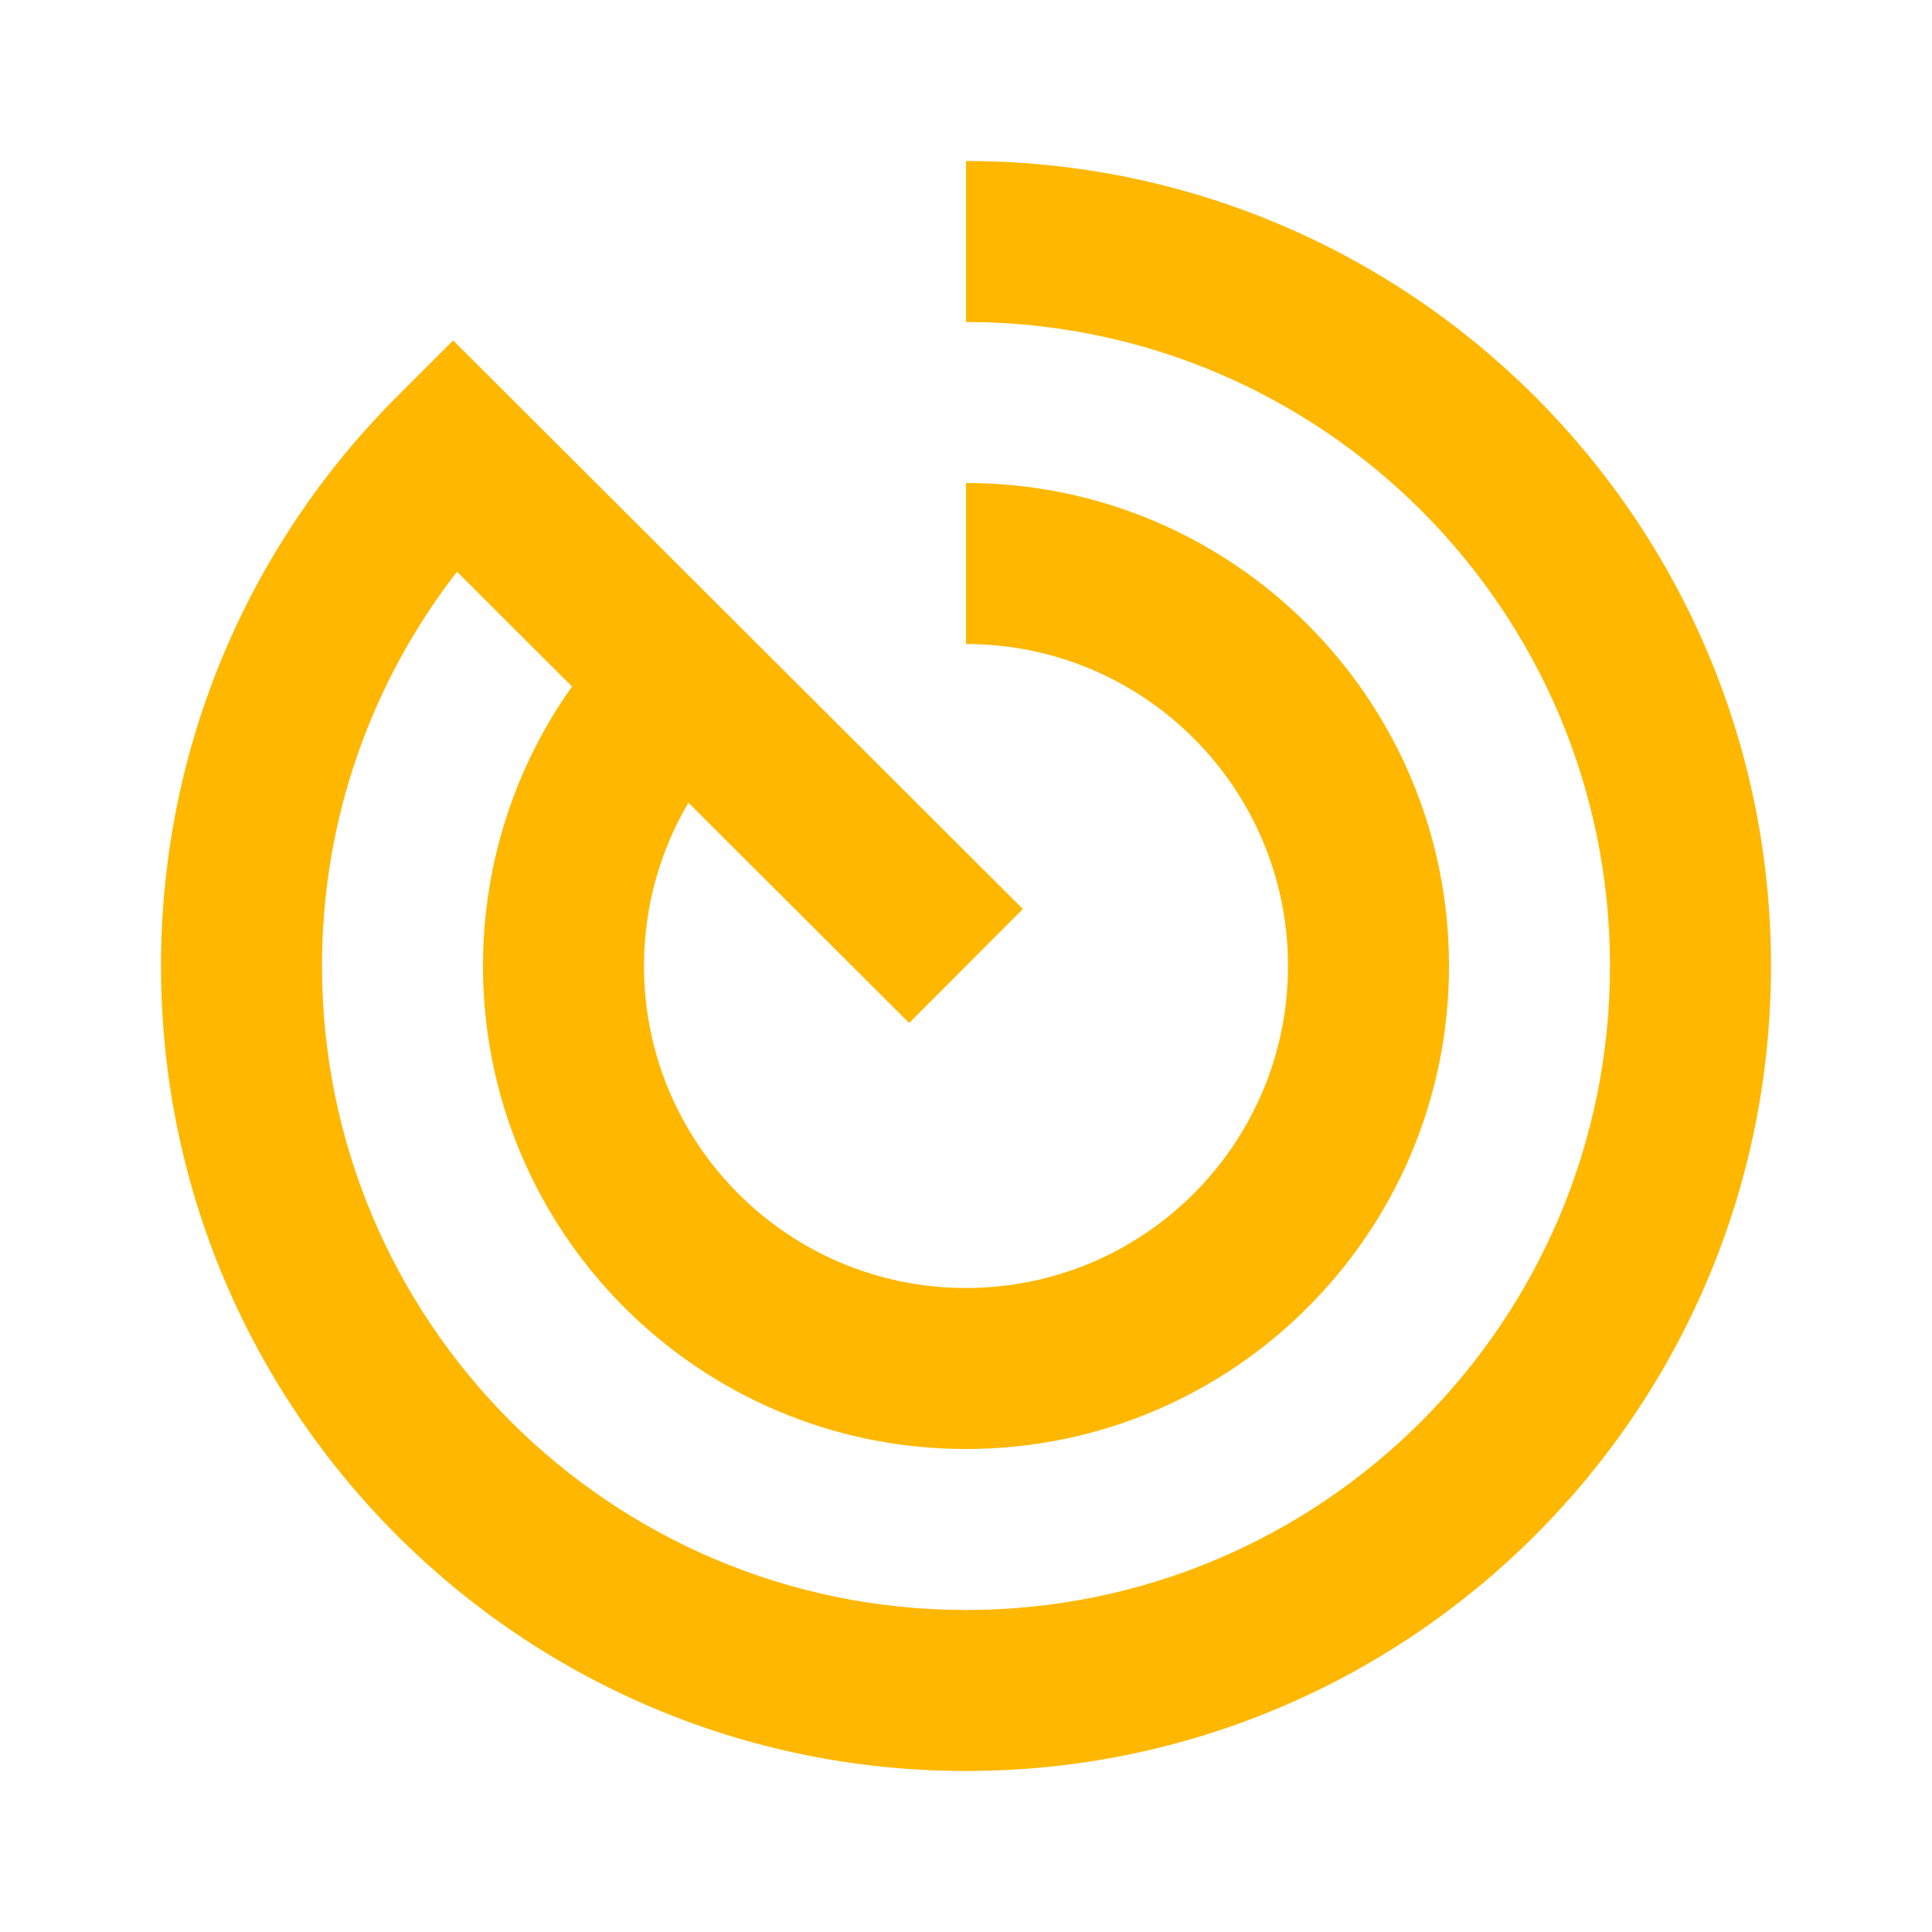
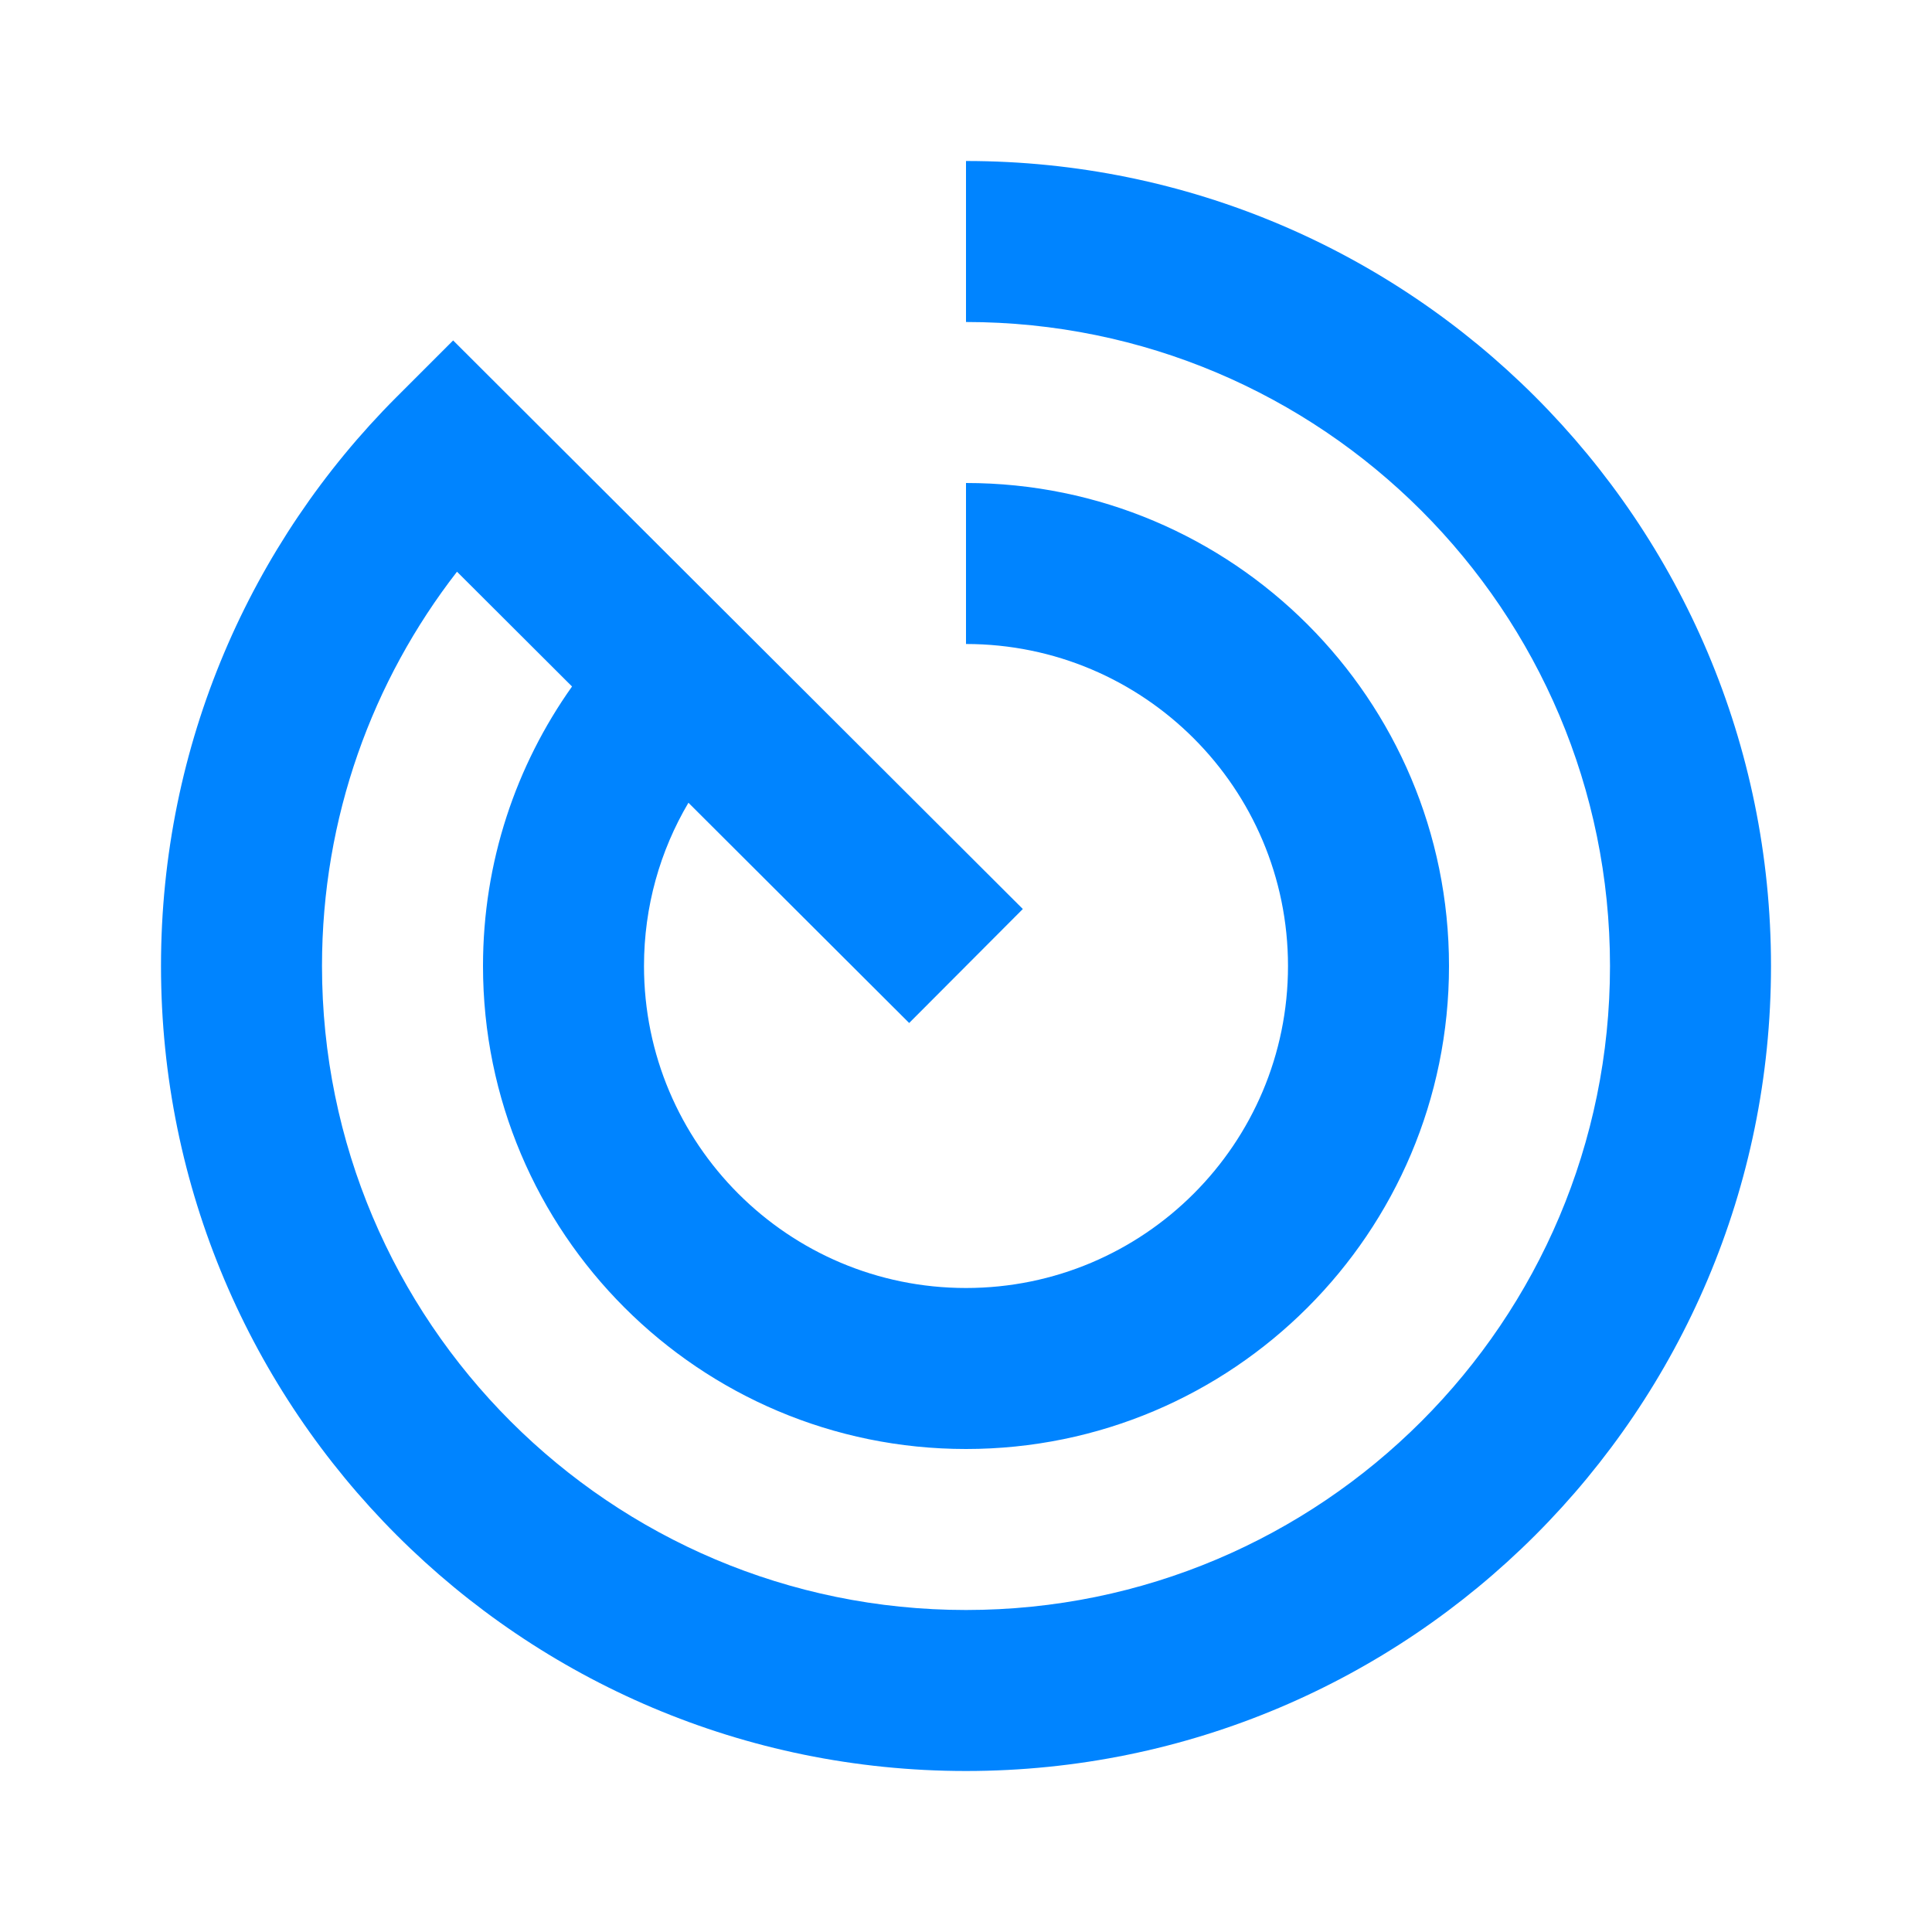
<svg xmlns="http://www.w3.org/2000/svg" width="24" height="24" viewBox="0 0 24 24" fill="none">
-   <path d="M12 2C17.523 2 22 6.477 22 12C22 17.523 17.523 22 12 22C6.477 22 2 17.523 2 12C2 9.242 3.117 6.744 4.922 4.936L5.629 4.229L12.706 11.292L11.294 12.708L8.552 9.972C8.201 10.566 8 11.259 8 12C8 14.209 9.791 16 12 16C14.209 16 16 14.209 16 12C16 9.791 14.209 8 12 8V6C15.314 6 18 8.686 18 12C18 15.314 15.314 18 12 18C8.686 18 6 15.314 6 12C6 10.707 6.41 9.508 7.106 8.528L5.677 7.102C4.626 8.456 4 10.154 4 12C4 16.418 7.582 20 12 20C16.418 20 20 16.418 20 12C20 7.582 16.418 4 12 4V2Z" fill="#FFB700" />
+   <path d="M12 2C17.523 2 22 6.477 22 12C22 17.523 17.523 22 12 22C6.477 22 2 17.523 2 12C2 9.242 3.117 6.744 4.922 4.936L5.629 4.229L12.706 11.292L11.294 12.708L8.552 9.972C8.201 10.566 8 11.259 8 12C8 14.209 9.791 16 12 16C14.209 16 16 14.209 16 12C16 9.791 14.209 8 12 8V6C15.314 6 18 8.686 18 12C18 15.314 15.314 18 12 18C8.686 18 6 15.314 6 12C6 10.707 6.41 9.508 7.106 8.528L5.677 7.102C4.626 8.456 4 10.154 4 12C4 16.418 7.582 20 12 20C16.418 20 20 16.418 20 12C20 7.582 16.418 4 12 4V2Z" fill="#0084FF" />
</svg>
